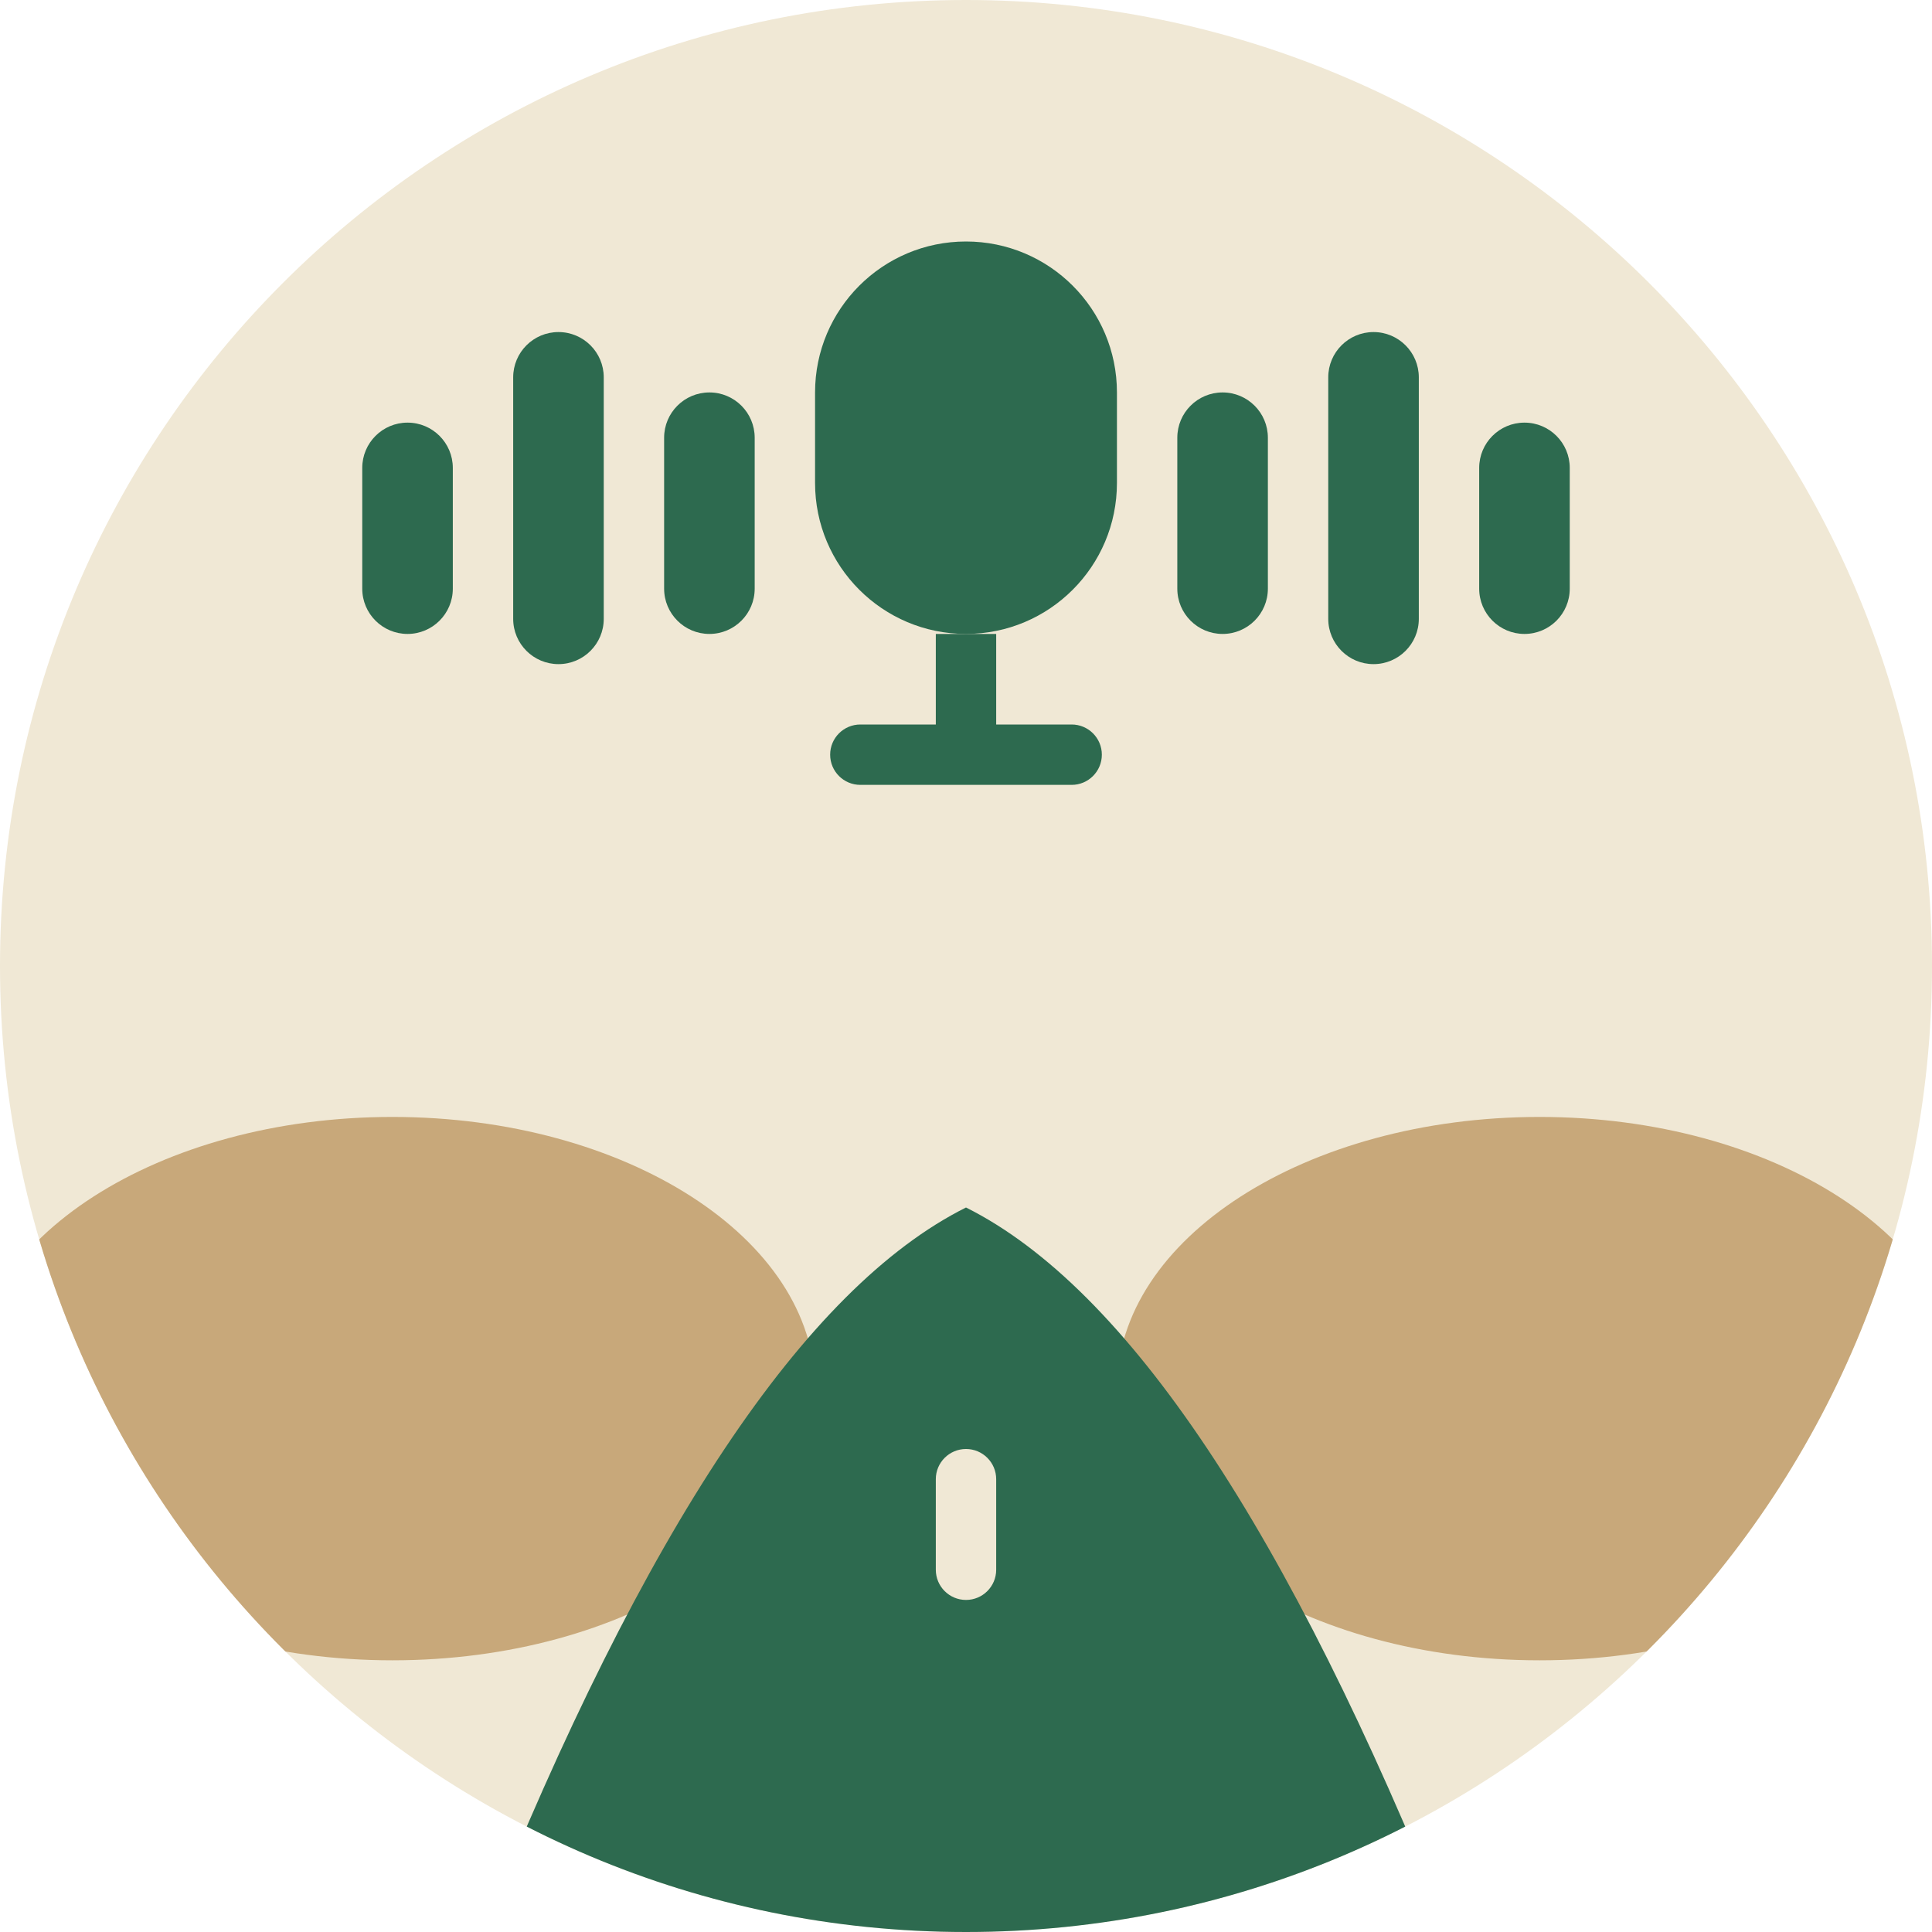
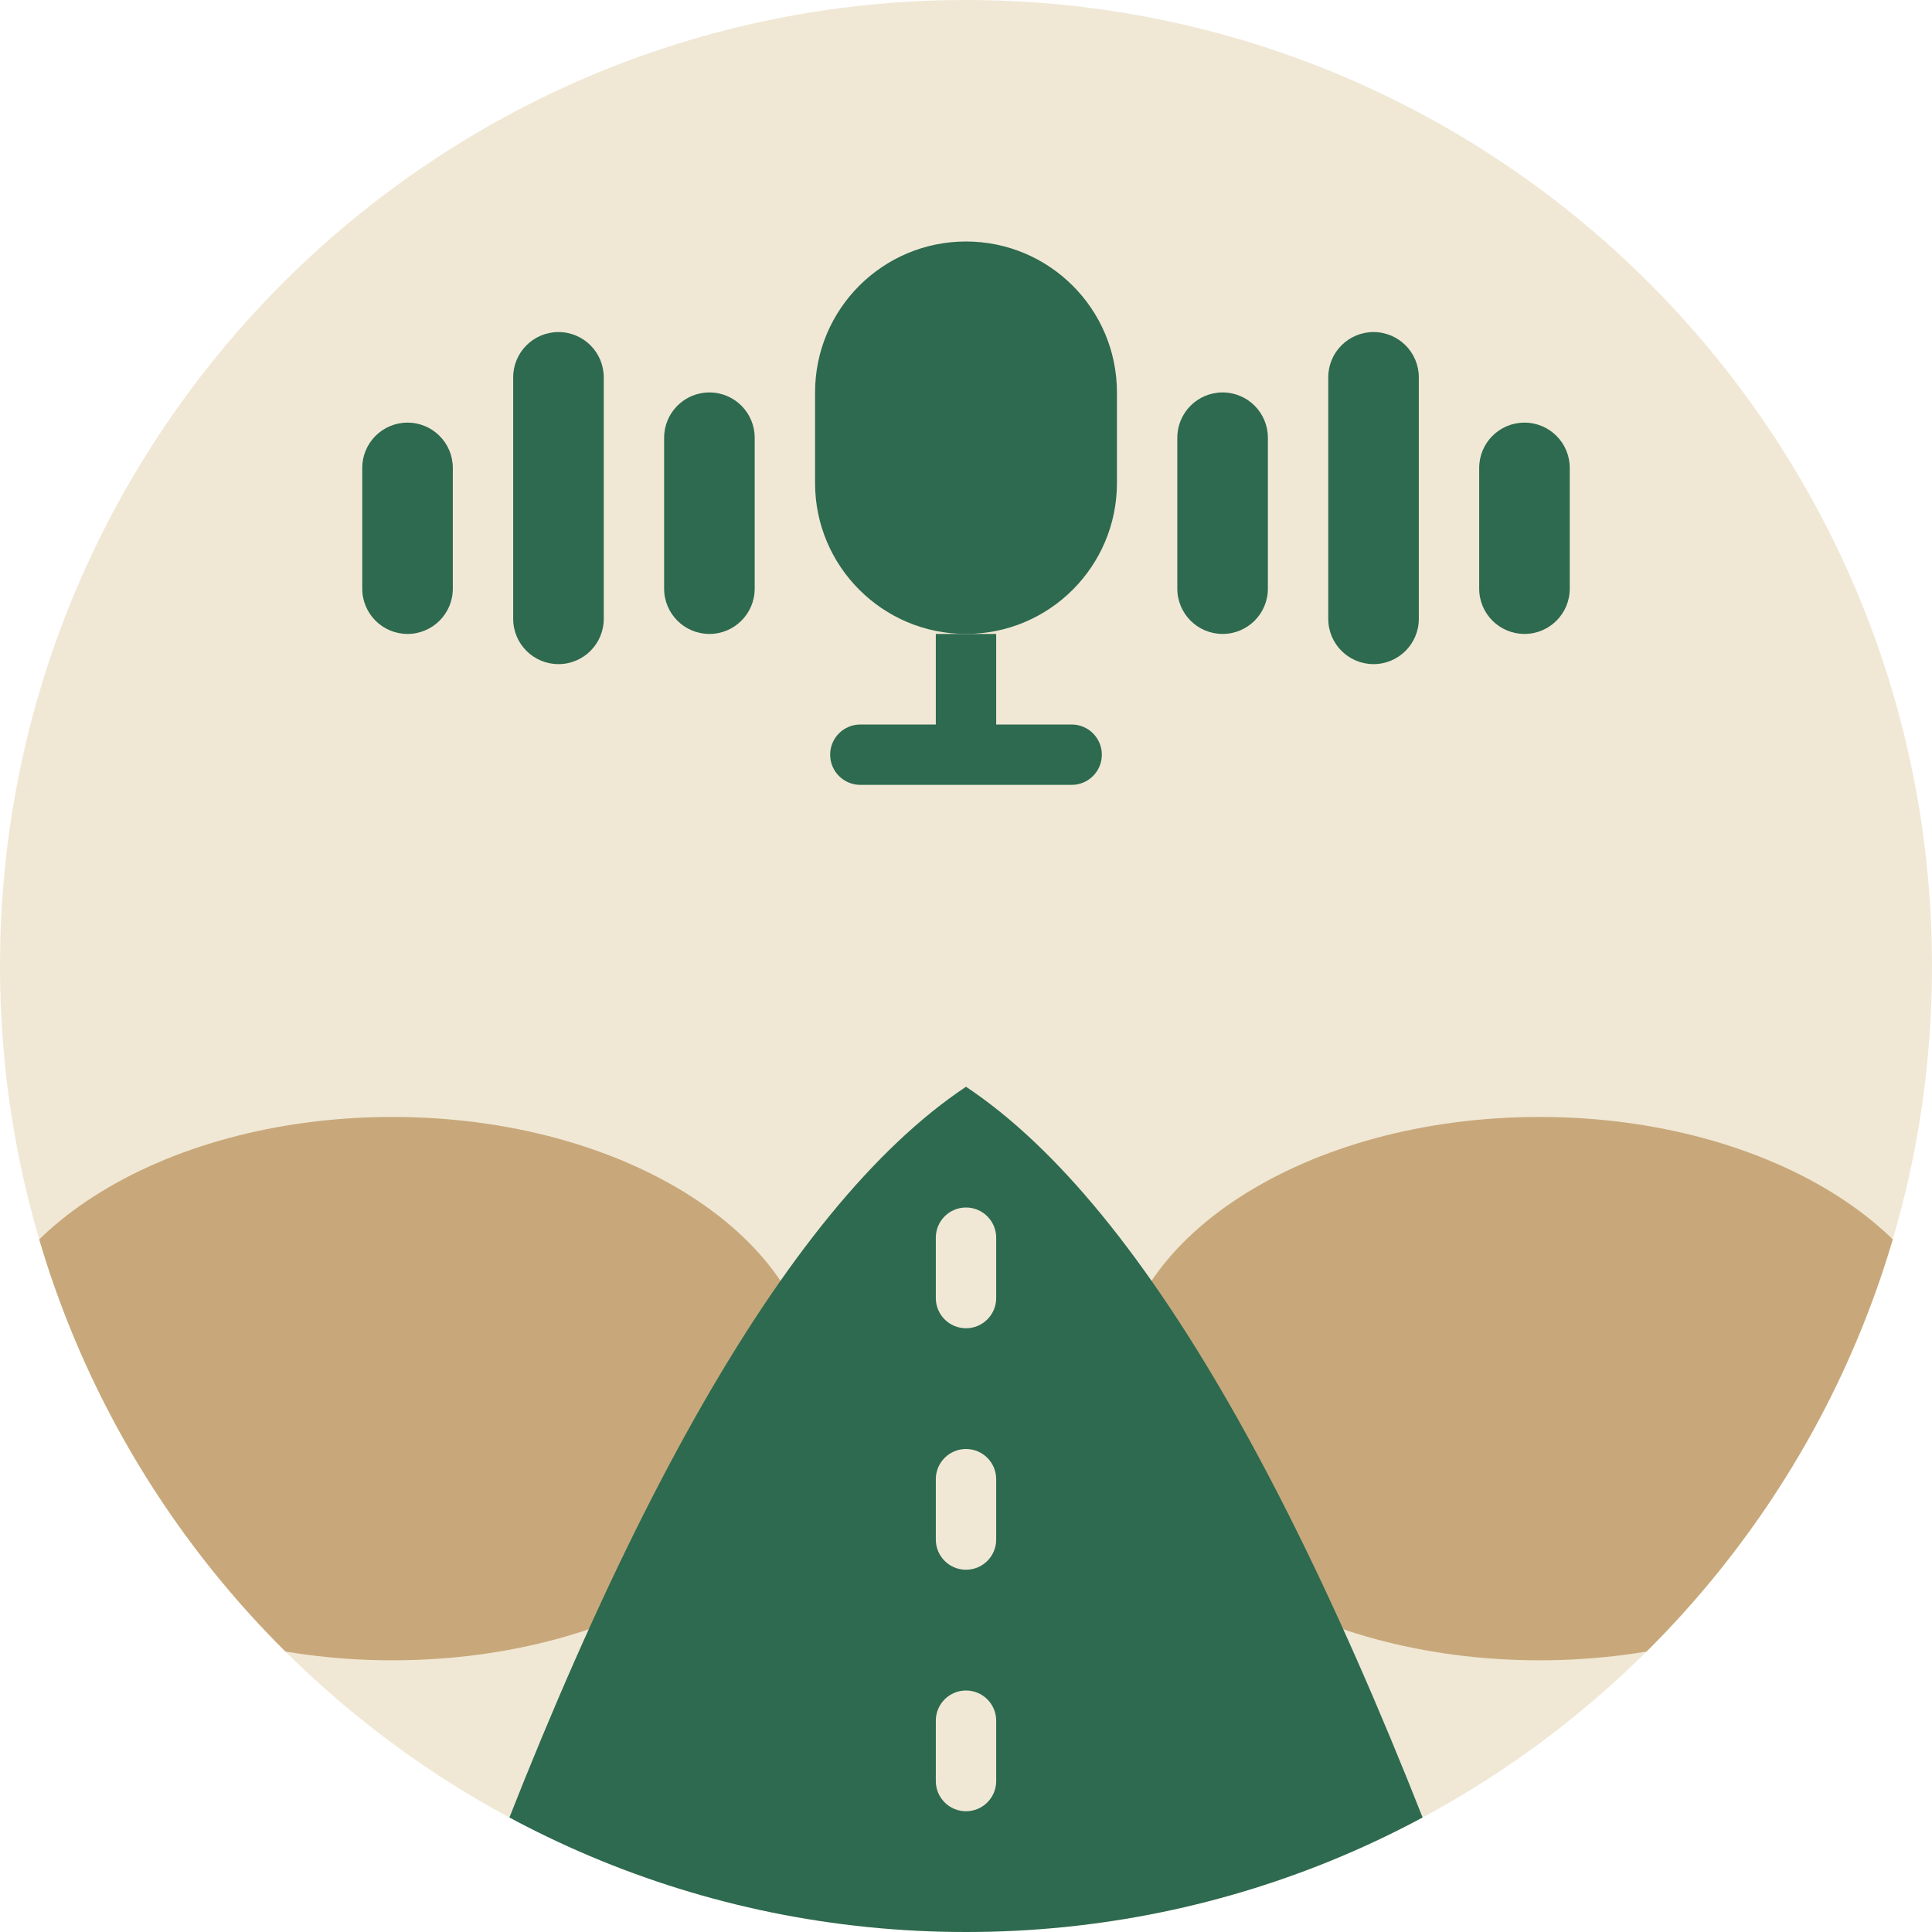
<svg xmlns="http://www.w3.org/2000/svg" viewBox="0 0 64 64">
  <defs>
    <clipPath id="circle-clip">
      <circle cx="32" cy="32" r="32" />
    </clipPath>
  </defs>
  <circle cx="32" cy="32" r="32" fill="#F0E8D5" />
  <g clip-path="url(#circle-clip)">
    <ellipse cx="13" cy="46" rx="14" ry="9" fill="#C8A87A" />
    <ellipse cx="51" cy="46" rx="14" ry="9" fill="#C8A87A" />
-     <path d="M16 64 Q24 44 32 40 Q40 44 48 64Z" fill="#2D6A4F" />
-     <rect x="31" y="48" width="2" height="5" fill="#F0E8D5" rx="1" />
+     <path d="M14 68 Q23 42 32 36 Q41 42 50 68Z" fill="#2D6A4F" />
+     <rect x="31" y="40" width="2" height="4" fill="#F0E8D5" rx="1" />
+     <rect x="31" y="48" width="2" height="4" fill="#F0E8D5" rx="1" />
+     <rect x="31" y="56" width="2" height="4" fill="#F0E8D5" rx="1" />
    <rect x="27" y="8" width="10" height="13" rx="5" fill="#2D6A4F" />
    <rect x="31" y="21" width="2" height="4" fill="#2D6A4F" />
    <rect x="27.5" y="24" width="9" height="2" rx="1" fill="#2D6A4F" />
    <rect x="12" y="14" width="3" height="7" rx="1.5" fill="#2D6A4F" />
    <rect x="17" y="11" width="3" height="11" rx="1.5" fill="#2D6A4F" />
    <rect x="22" y="13" width="3" height="8" rx="1.5" fill="#2D6A4F" />
    <rect x="39" y="13" width="3" height="8" rx="1.5" fill="#2D6A4F" />
    <rect x="44" y="11" width="3" height="11" rx="1.5" fill="#2D6A4F" />
    <rect x="49" y="14" width="3" height="7" rx="1.5" fill="#2D6A4F" />
  </g>
</svg>
